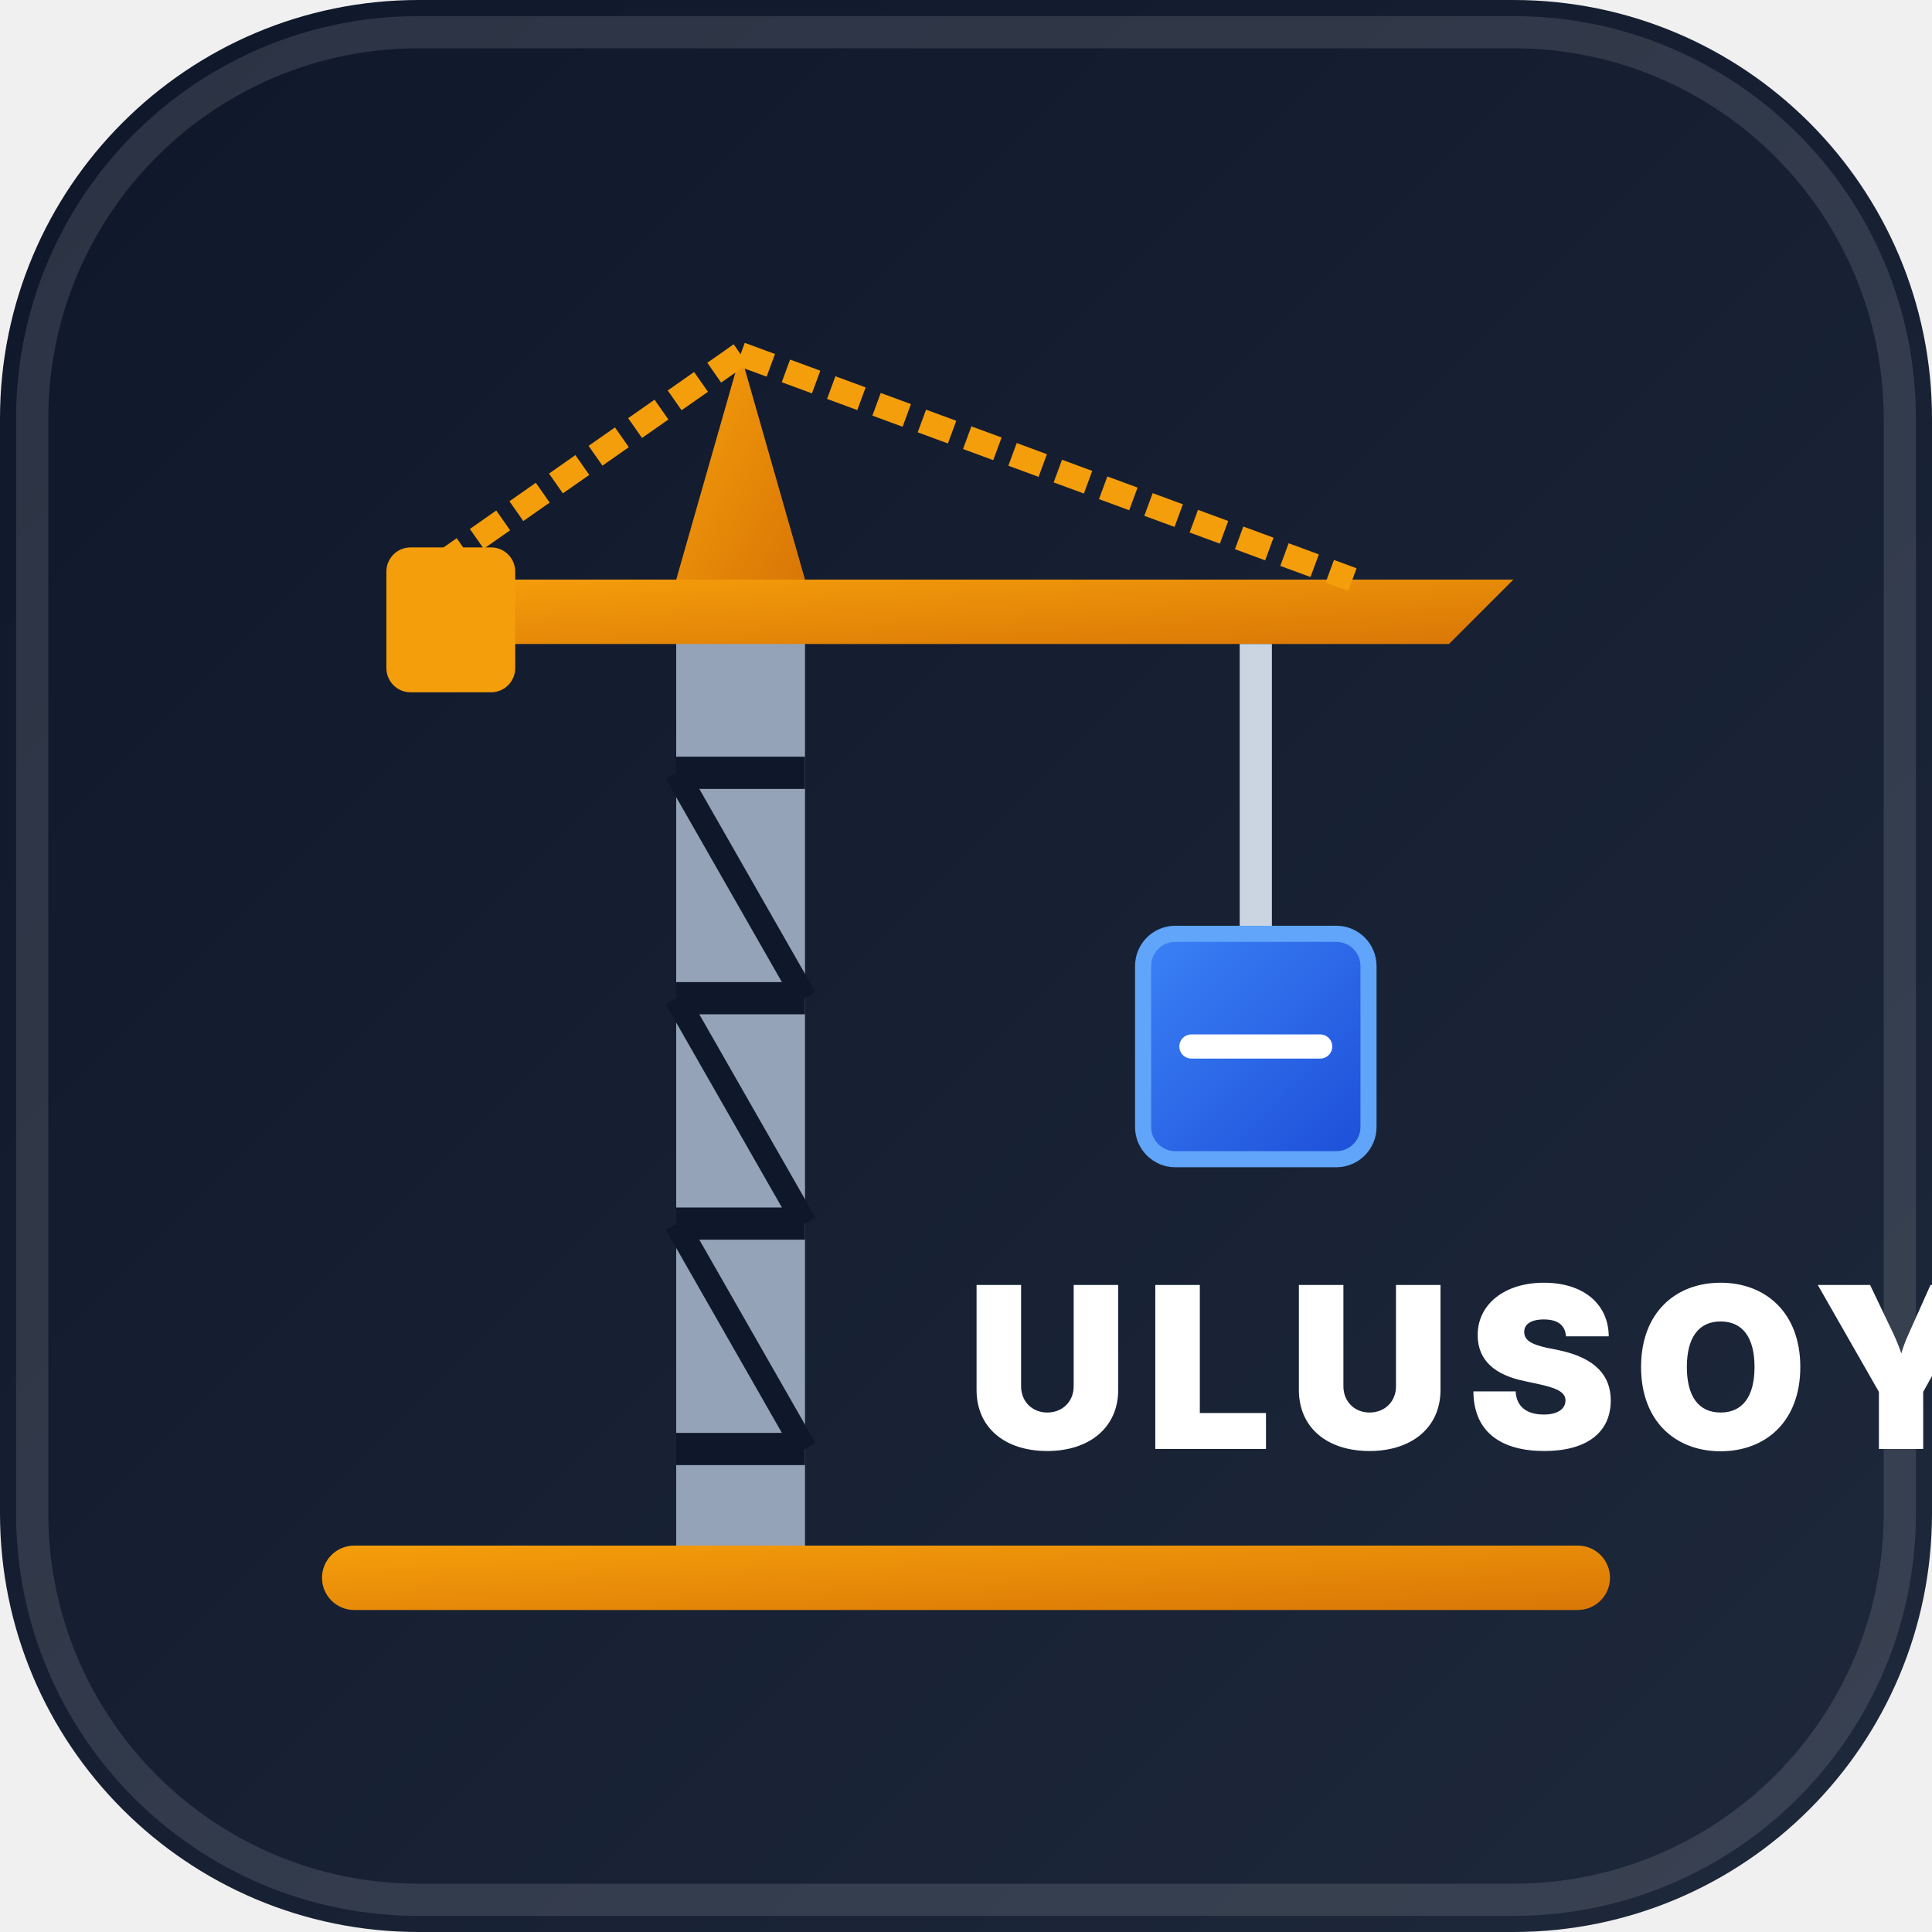
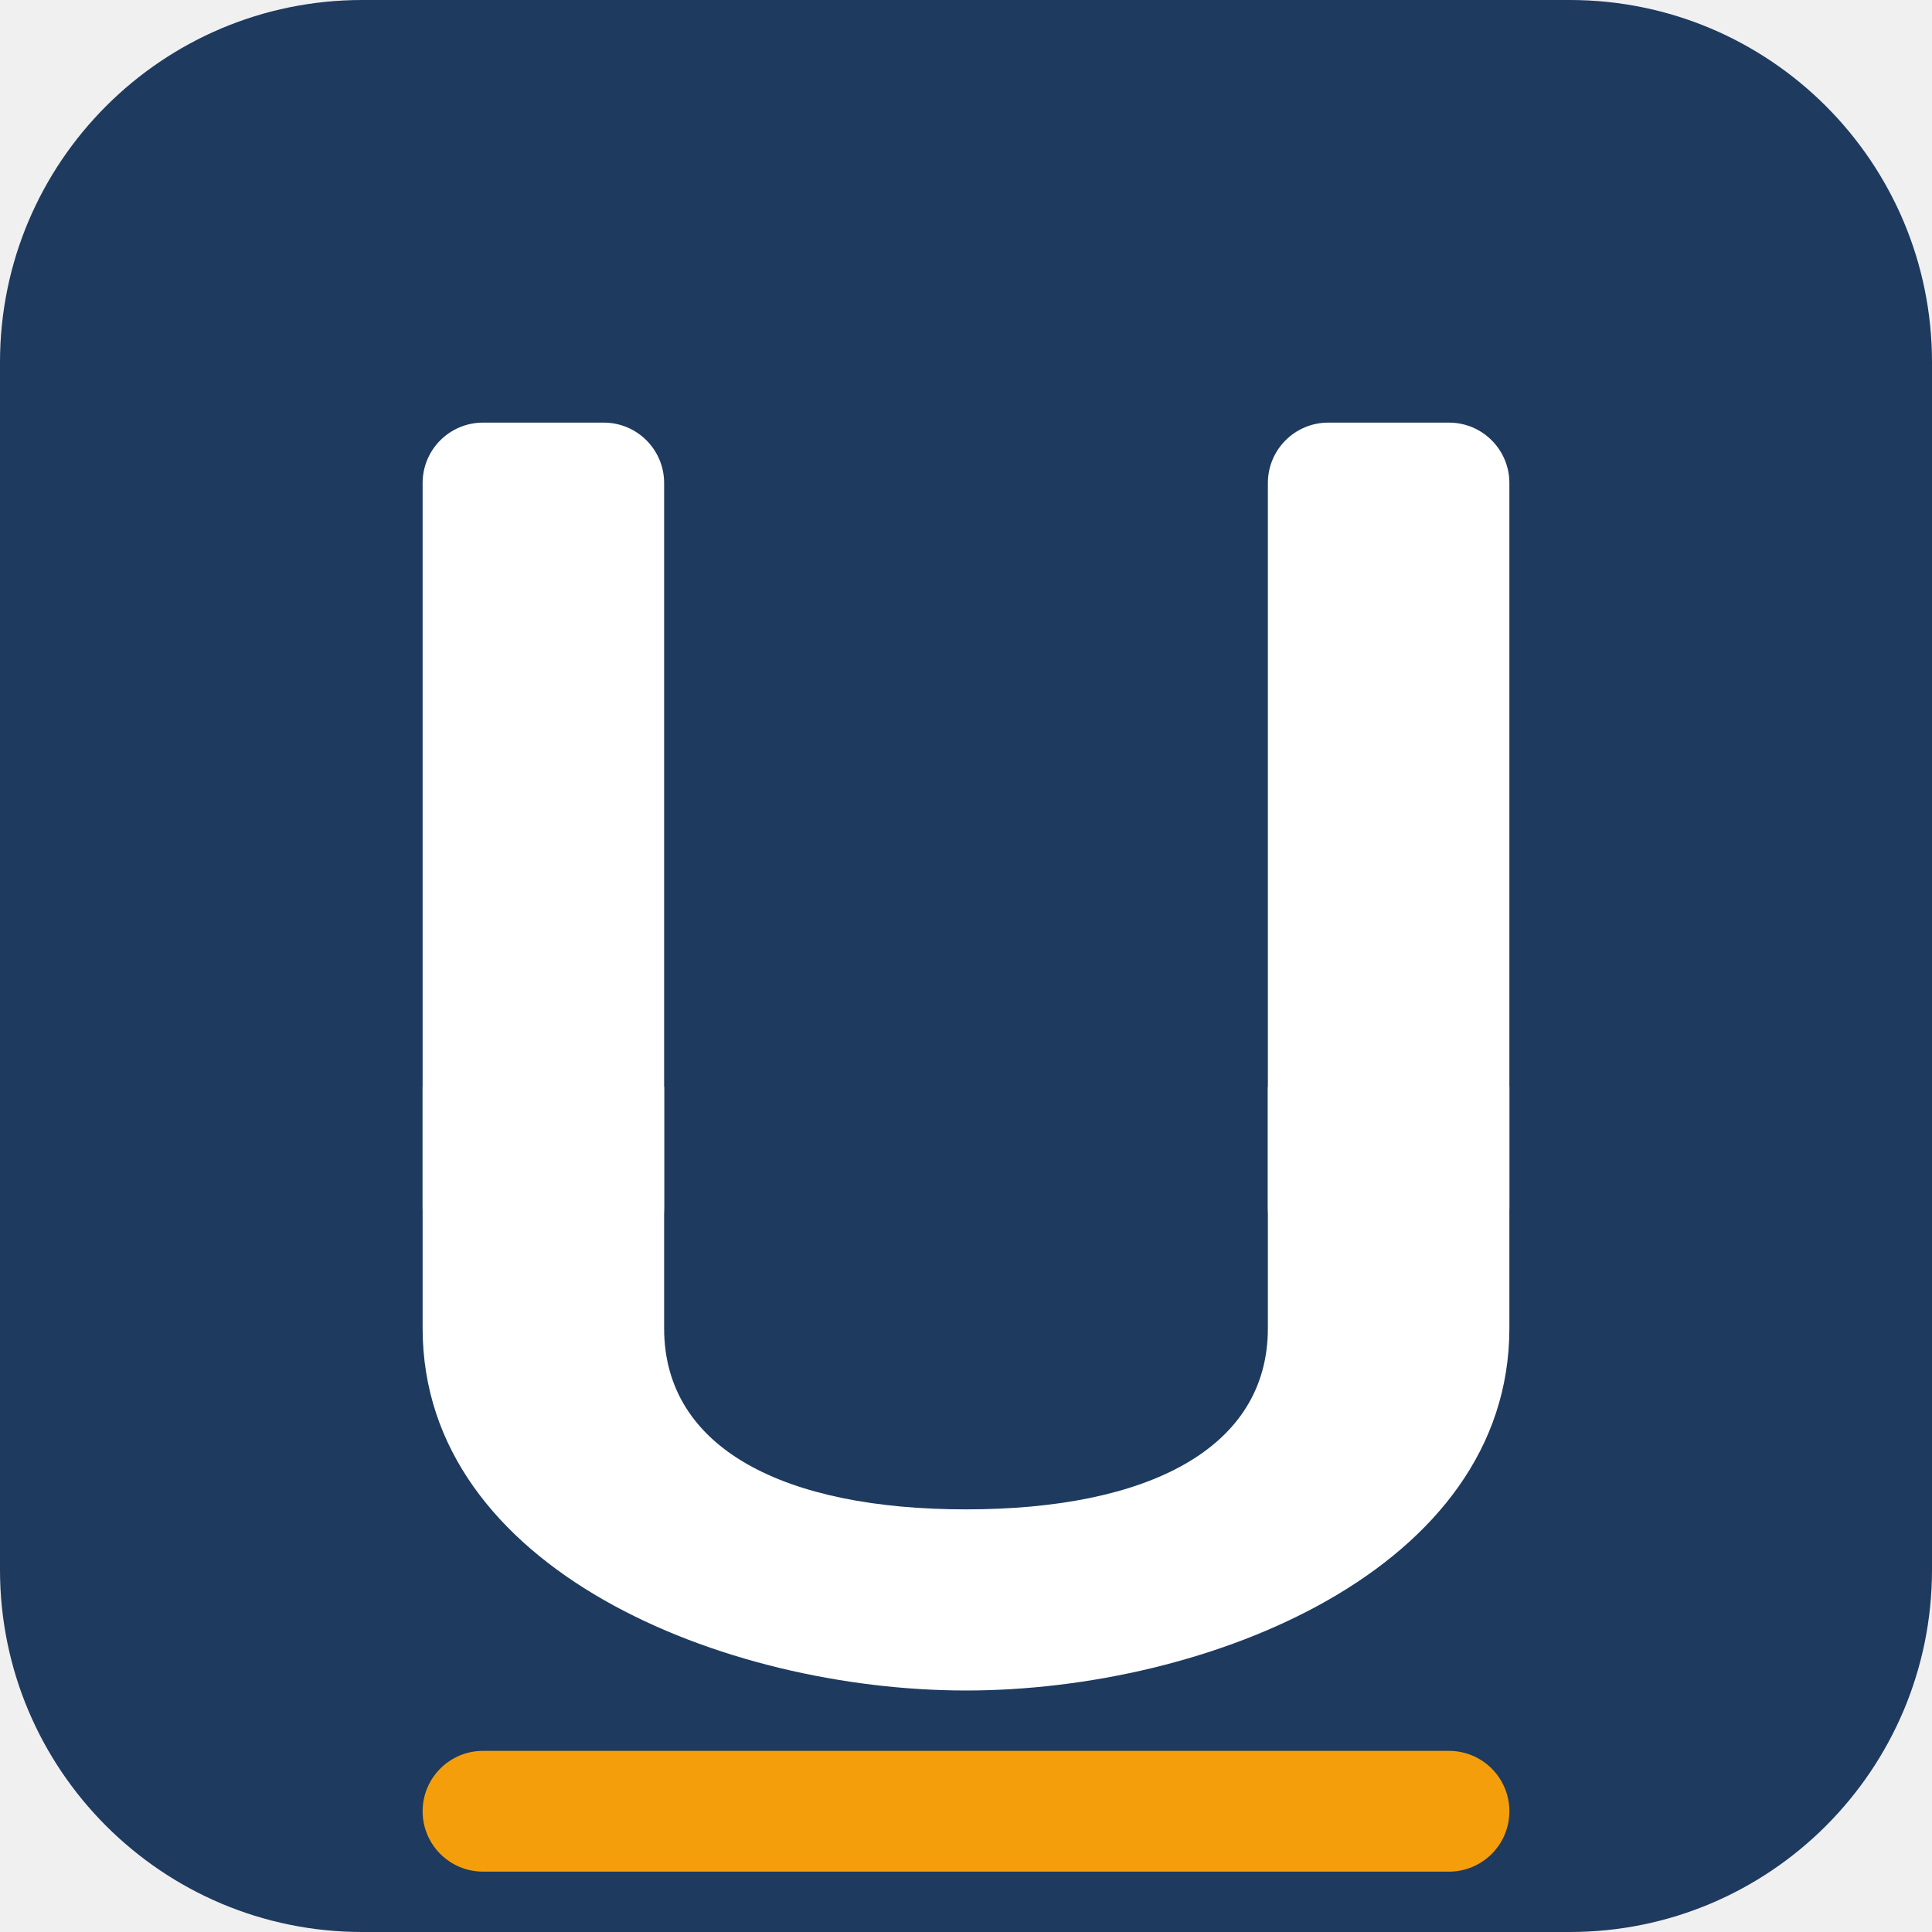
- <svg xmlns="http://www.w3.org/2000/svg" viewBox="0 0 120 120" width="120" height="120">
-   <defs>
-     <linearGradient id="bgGrad" x1="0%" y1="0%" x2="100%" y2="100%">
-       <stop offset="0%" stop-color="#0f172a" />
-       <stop offset="100%" stop-color="#1e293b" />
-     </linearGradient>
-     <linearGradient id="accentGrad" x1="0%" y1="0%" x2="100%" y2="100%">
-       <stop offset="0%" stop-color="#f59e0b" />
-       <stop offset="100%" stop-color="#d97706" />
-     </linearGradient>
-     <linearGradient id="blueGrad" x1="0%" y1="0%" x2="100%" y2="100%">
-       <stop offset="0%" stop-color="#3b82f6" />
-       <stop offset="100%" stop-color="#1d4ed8" />
-     </linearGradient>
-   </defs>
-   <rect width="120" height="120" rx="26" fill="url(#bgGrad)" />
-   <rect x="2" y="2" width="116" height="116" rx="24" fill="none" stroke="rgba(255,255,255,0.12)" stroke-width="2" />
-   <path d="M 42 96 L 42 36 L 50 36 L 50 96 Z" fill="#94a3b8" />
-   <line x1="42" y1="48" x2="50" y2="48" stroke="#0f172a" stroke-width="2" />
-   <line x1="42" y1="62" x2="50" y2="62" stroke="#0f172a" stroke-width="2" />
-   <line x1="42" y1="76" x2="50" y2="76" stroke="#0f172a" stroke-width="2" />
-   <line x1="42" y1="90" x2="50" y2="90" stroke="#0f172a" stroke-width="2" />
-   <line x1="42" y1="48" x2="50" y2="62" stroke="#0f172a" stroke-width="1.5" />
-   <line x1="42" y1="62" x2="50" y2="76" stroke="#0f172a" stroke-width="1.5" />
-   <line x1="42" y1="76" x2="50" y2="90" stroke="#0f172a" stroke-width="1.5" />
-   <polygon points="26,36 94,36 90,40 26,40" fill="url(#accentGrad)" />
-   <rect x="24" y="34" width="8" height="9" rx="1.5" fill="#f59e0b" />
-   <polygon points="42,36 46,22 50,36" fill="url(#accentGrad)" />
-   <line x1="46" y1="22" x2="26" y2="36" stroke="#f59e0b" stroke-width="1.5" stroke-dasharray="2 1" />
-   <line x1="46" y1="22" x2="84" y2="36" stroke="#f59e0b" stroke-width="1.5" stroke-dasharray="2 1" />
-   <line x1="78" y1="40" x2="78" y2="58" stroke="#cbd5e1" stroke-width="2" />
-   <rect x="71" y="58" width="14" height="14" rx="2" fill="url(#blueGrad)" stroke="#60a5fa" stroke-width="1" />
-   <path d="M 74 65 L 82 65" stroke="#ffffff" stroke-width="1.5" stroke-linecap="round" />
-   <rect x="20" y="96" width="80" height="4" rx="2" fill="url(#accentGrad)" />
-   <text x="60" y="90" font-family="system-ui, -apple-system, sans-serif" font-weight="900" font-size="14" fill="#ffffff" letter-spacing="1">ULUSOY</text>
+ <svg xmlns="http://www.w3.org/2000/svg" viewBox="0 0 32 32" width="32" height="32">
+   <rect width="32" height="32" rx="6" fill="#1e3a5f" />
+   <rect x="7" y="7" width="4" height="14" rx="1" fill="#ffffff" />
+   <rect x="21" y="7" width="4" height="14" rx="1" fill="#ffffff" />
+   <path d="M7 18 L7 22 C7 26 12 28 16 28 C20 28 25 26 25 22 L25 18 L21 18 L21 22 C21 24 19 25 16 25 C13 25 11 24 11 22 L11 18 Z" fill="#ffffff" />
+   <rect x="7" y="29" width="18" height="2" rx="1" fill="#f59e0b" />
</svg>
